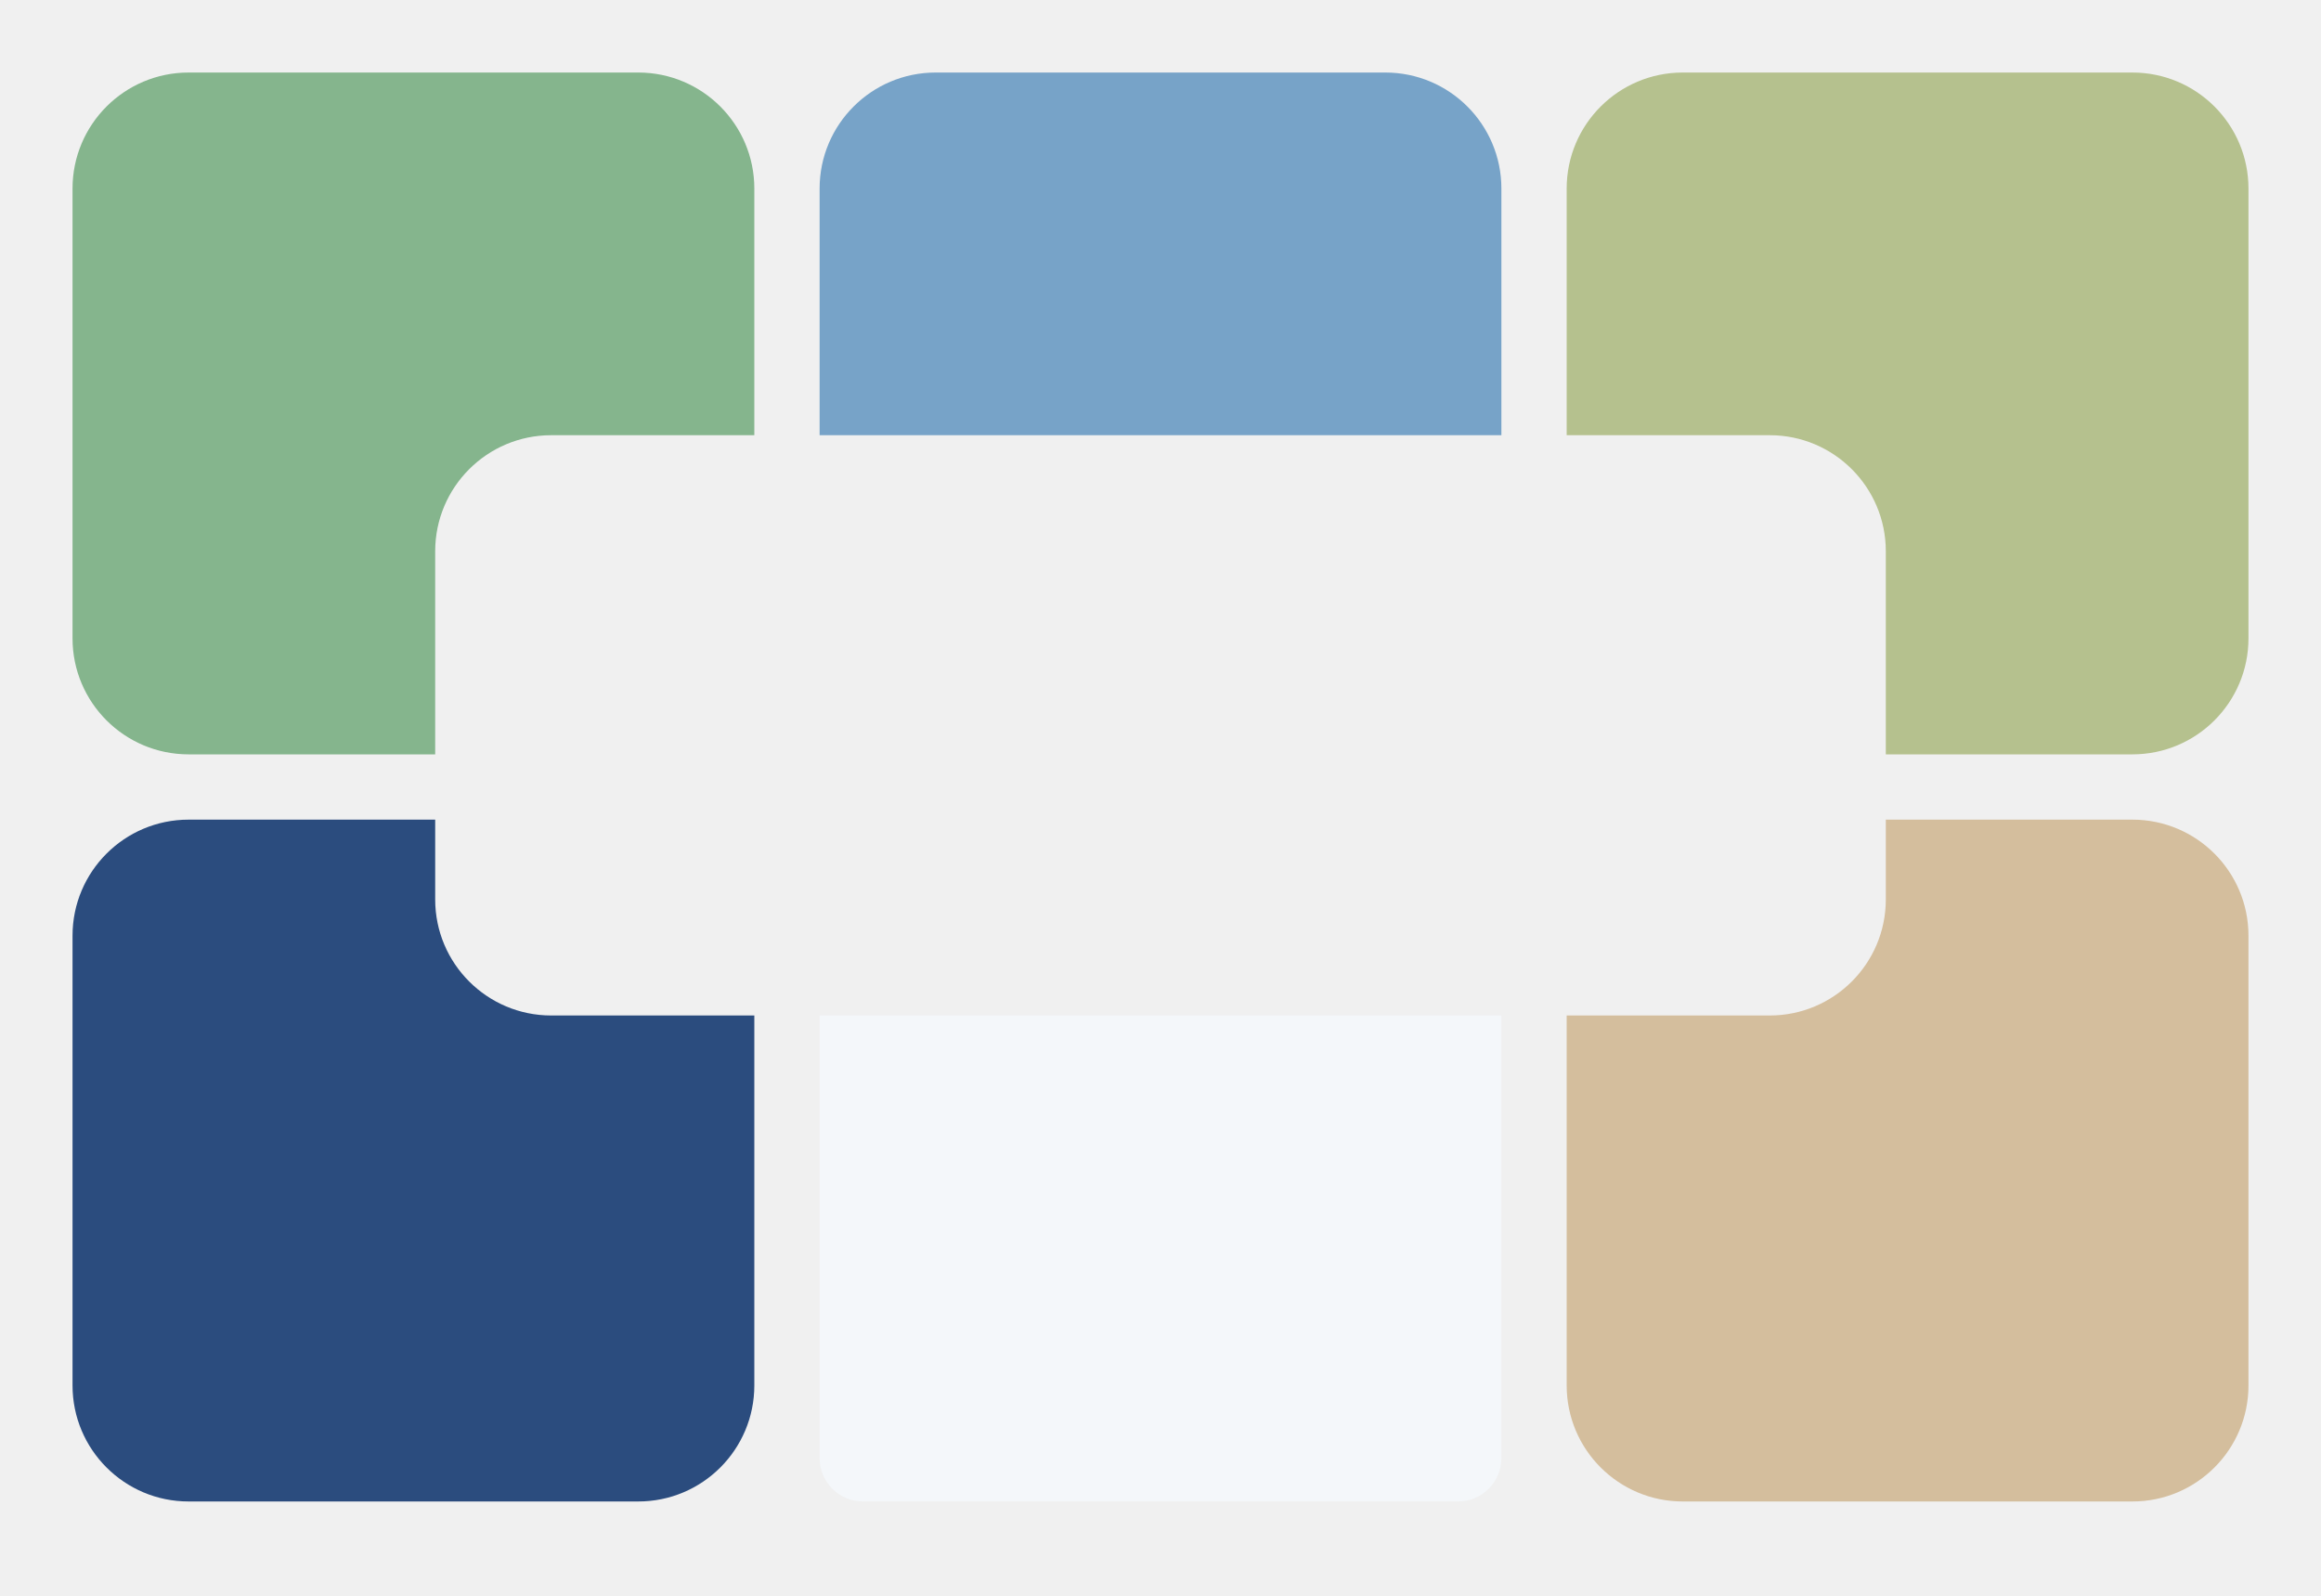
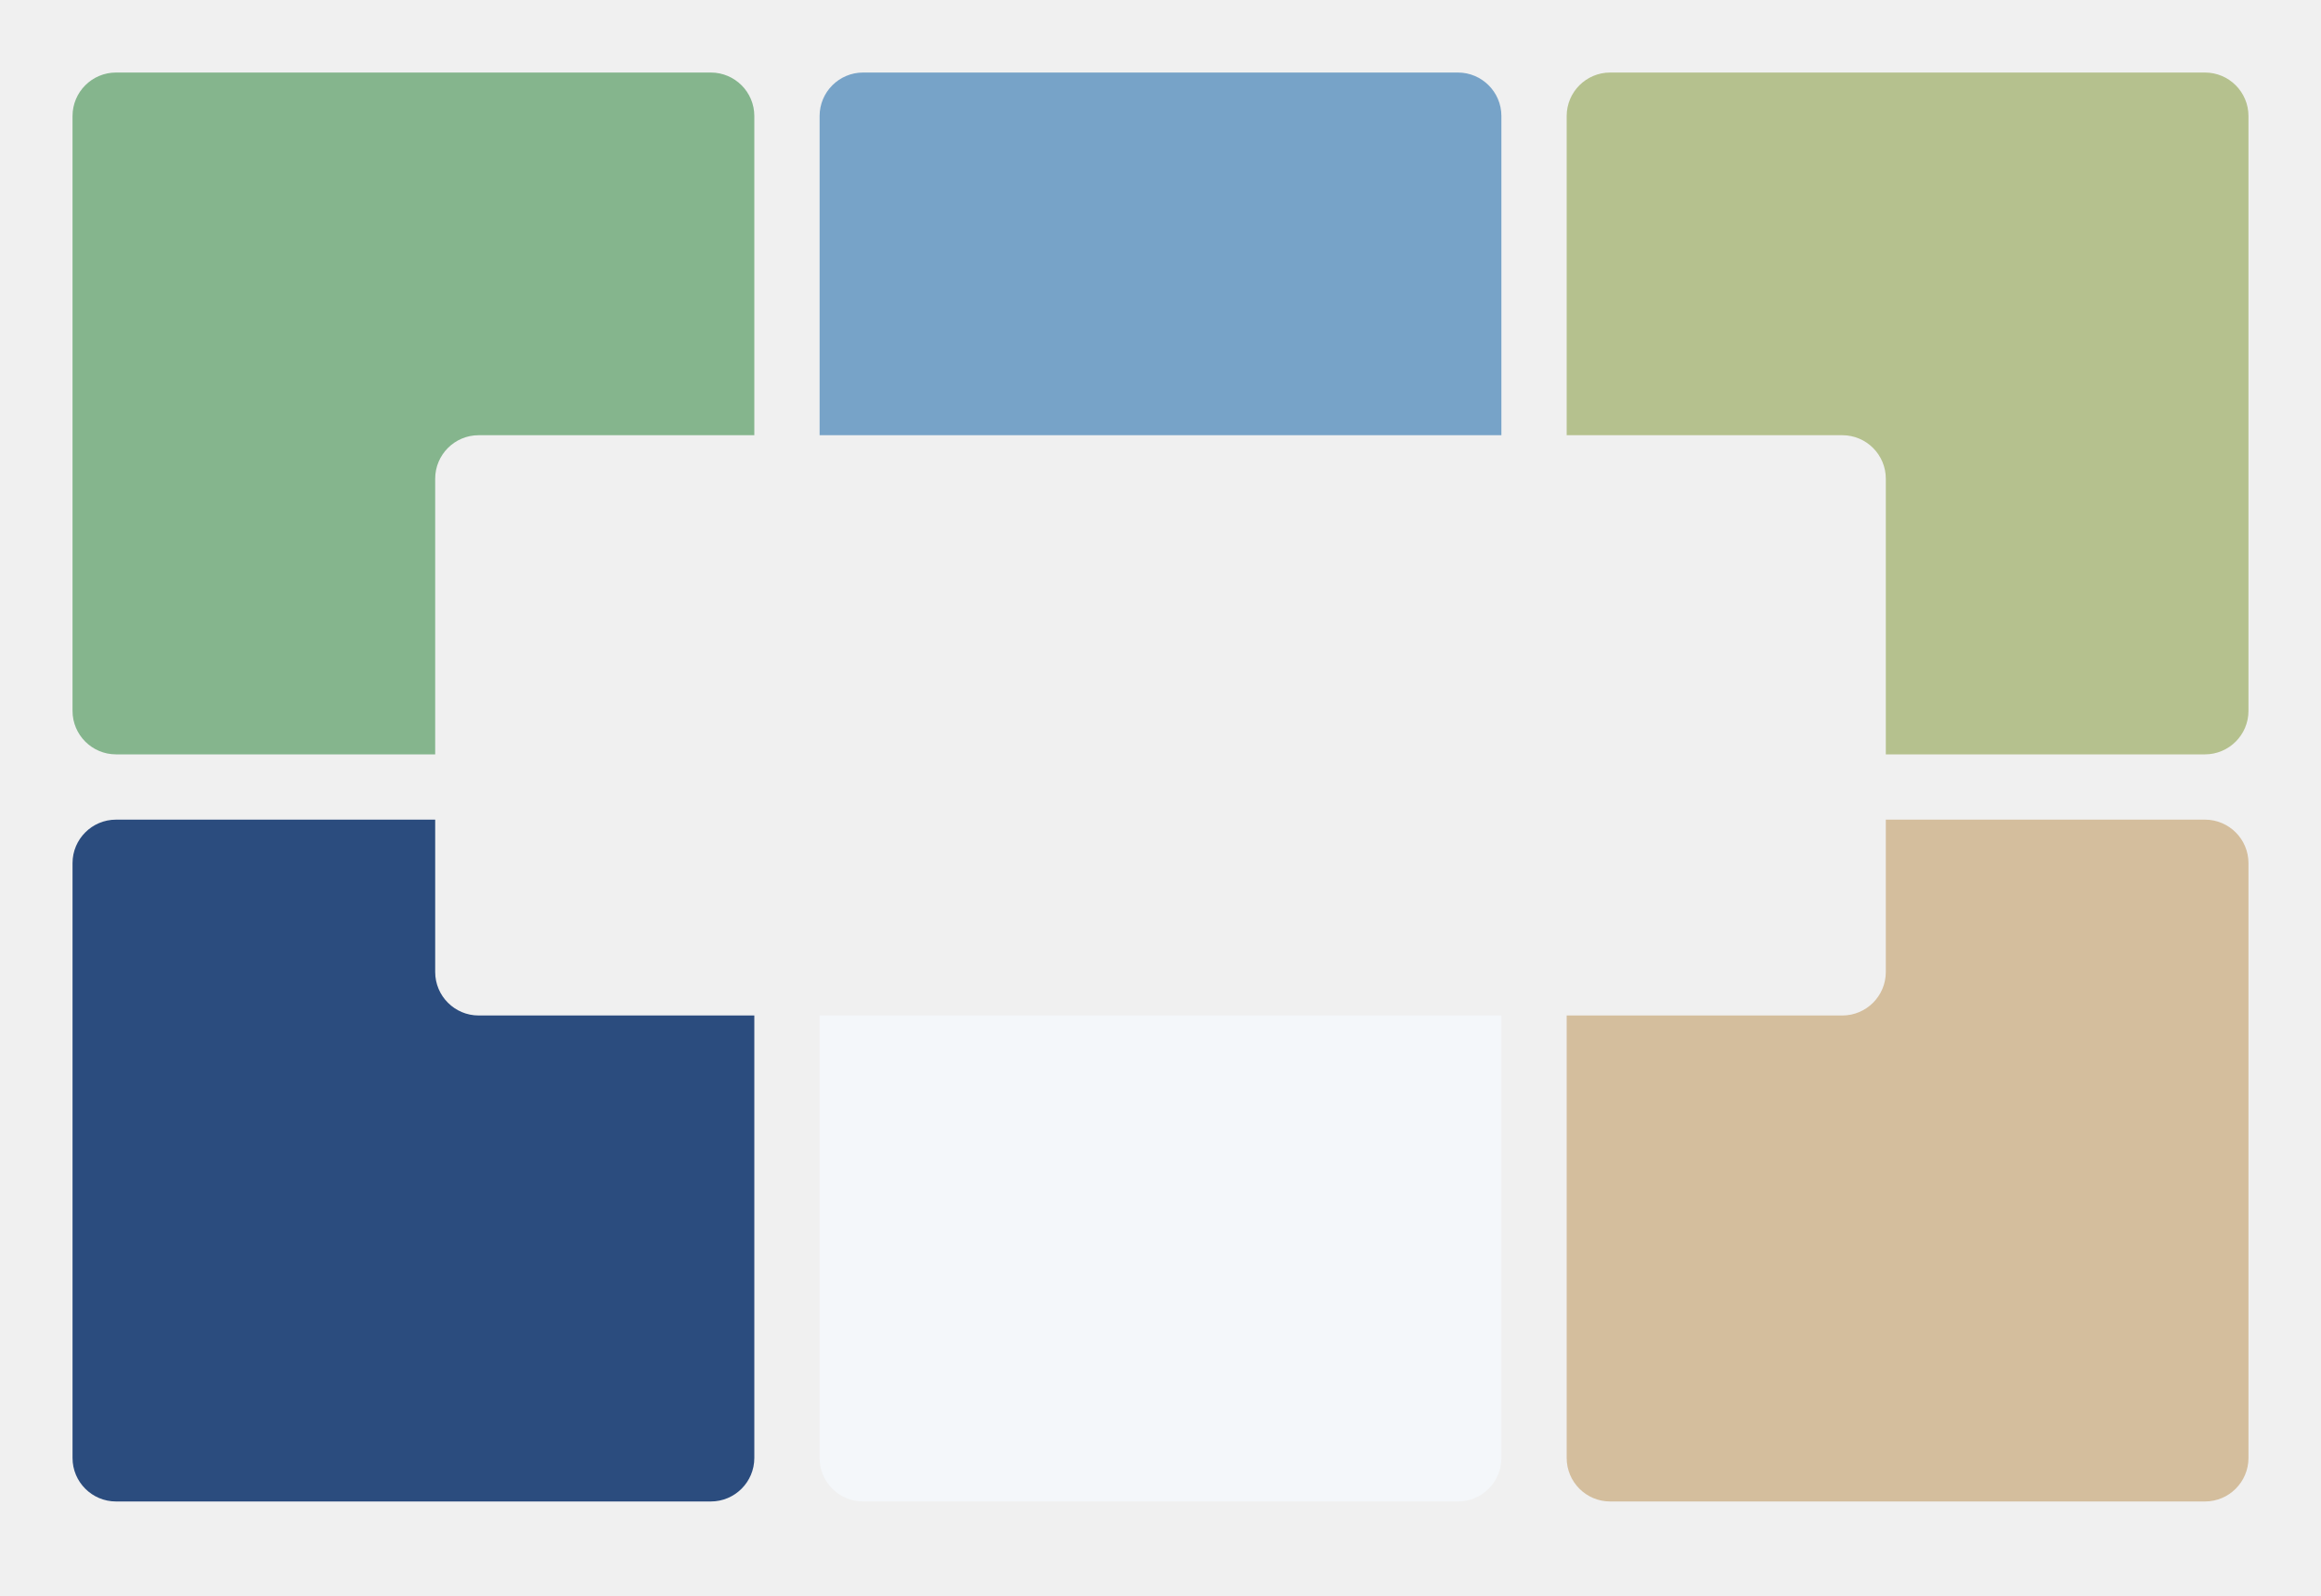
<svg xmlns="http://www.w3.org/2000/svg" viewBox="0 0 320 220" width="320" height="220" role="img" aria-labelledby="title desc">
  <defs>&gt;
    <mask id="visorCut" maskUnits="userSpaceOnUse" x="0" y="0" width="320" height="220">
      <rect width="320" height="220" fill="white" />
-       <rect fill="black" id="rect1868" width="200" height="80" x="60" y="60" rx="16" />
+       <rect fill="black" id="rect1868" width="200" height="80" x="60" y="60" rx="6" />
    </mask>
  </defs>
  <g mask="url(#visorCut)">
-     <rect x="10" y="10" width="94" height="94" rx="16" fill="#85B58D" />
-     <rect x="113" y="10" width="94" height="94" rx="16" fill="#77A3C8" />
-     <rect x="216" y="10" width="94" height="94" rx="16" fill="#B5C18E" />
-     <rect x="10" y="113" width="94" height="94" rx="16" fill="#2B4C7E" />
+     <rect x="10" y="10" width="94" height="94" rx="6" fill="#85B58D" />
+     <rect x="113" y="10" width="94" height="94" rx="6" fill="#77A3C8" />
+     <rect x="216" y="10" width="94" height="94" rx="6" fill="#B5C18E" />
+     <rect x="10" y="113" width="94" height="94" rx="6" fill="#2B4C7E" />
    <rect x="113" y="113" width="94" height="94" rx="6" fill="#F4F7FA" />
-     <rect x="216" y="113" width="94" height="94" rx="16" fill="#D4BE9D" />
+     <rect x="216" y="113" width="94" height="94" rx="6" fill="#D4BE9D" />
  </g>
</svg>
